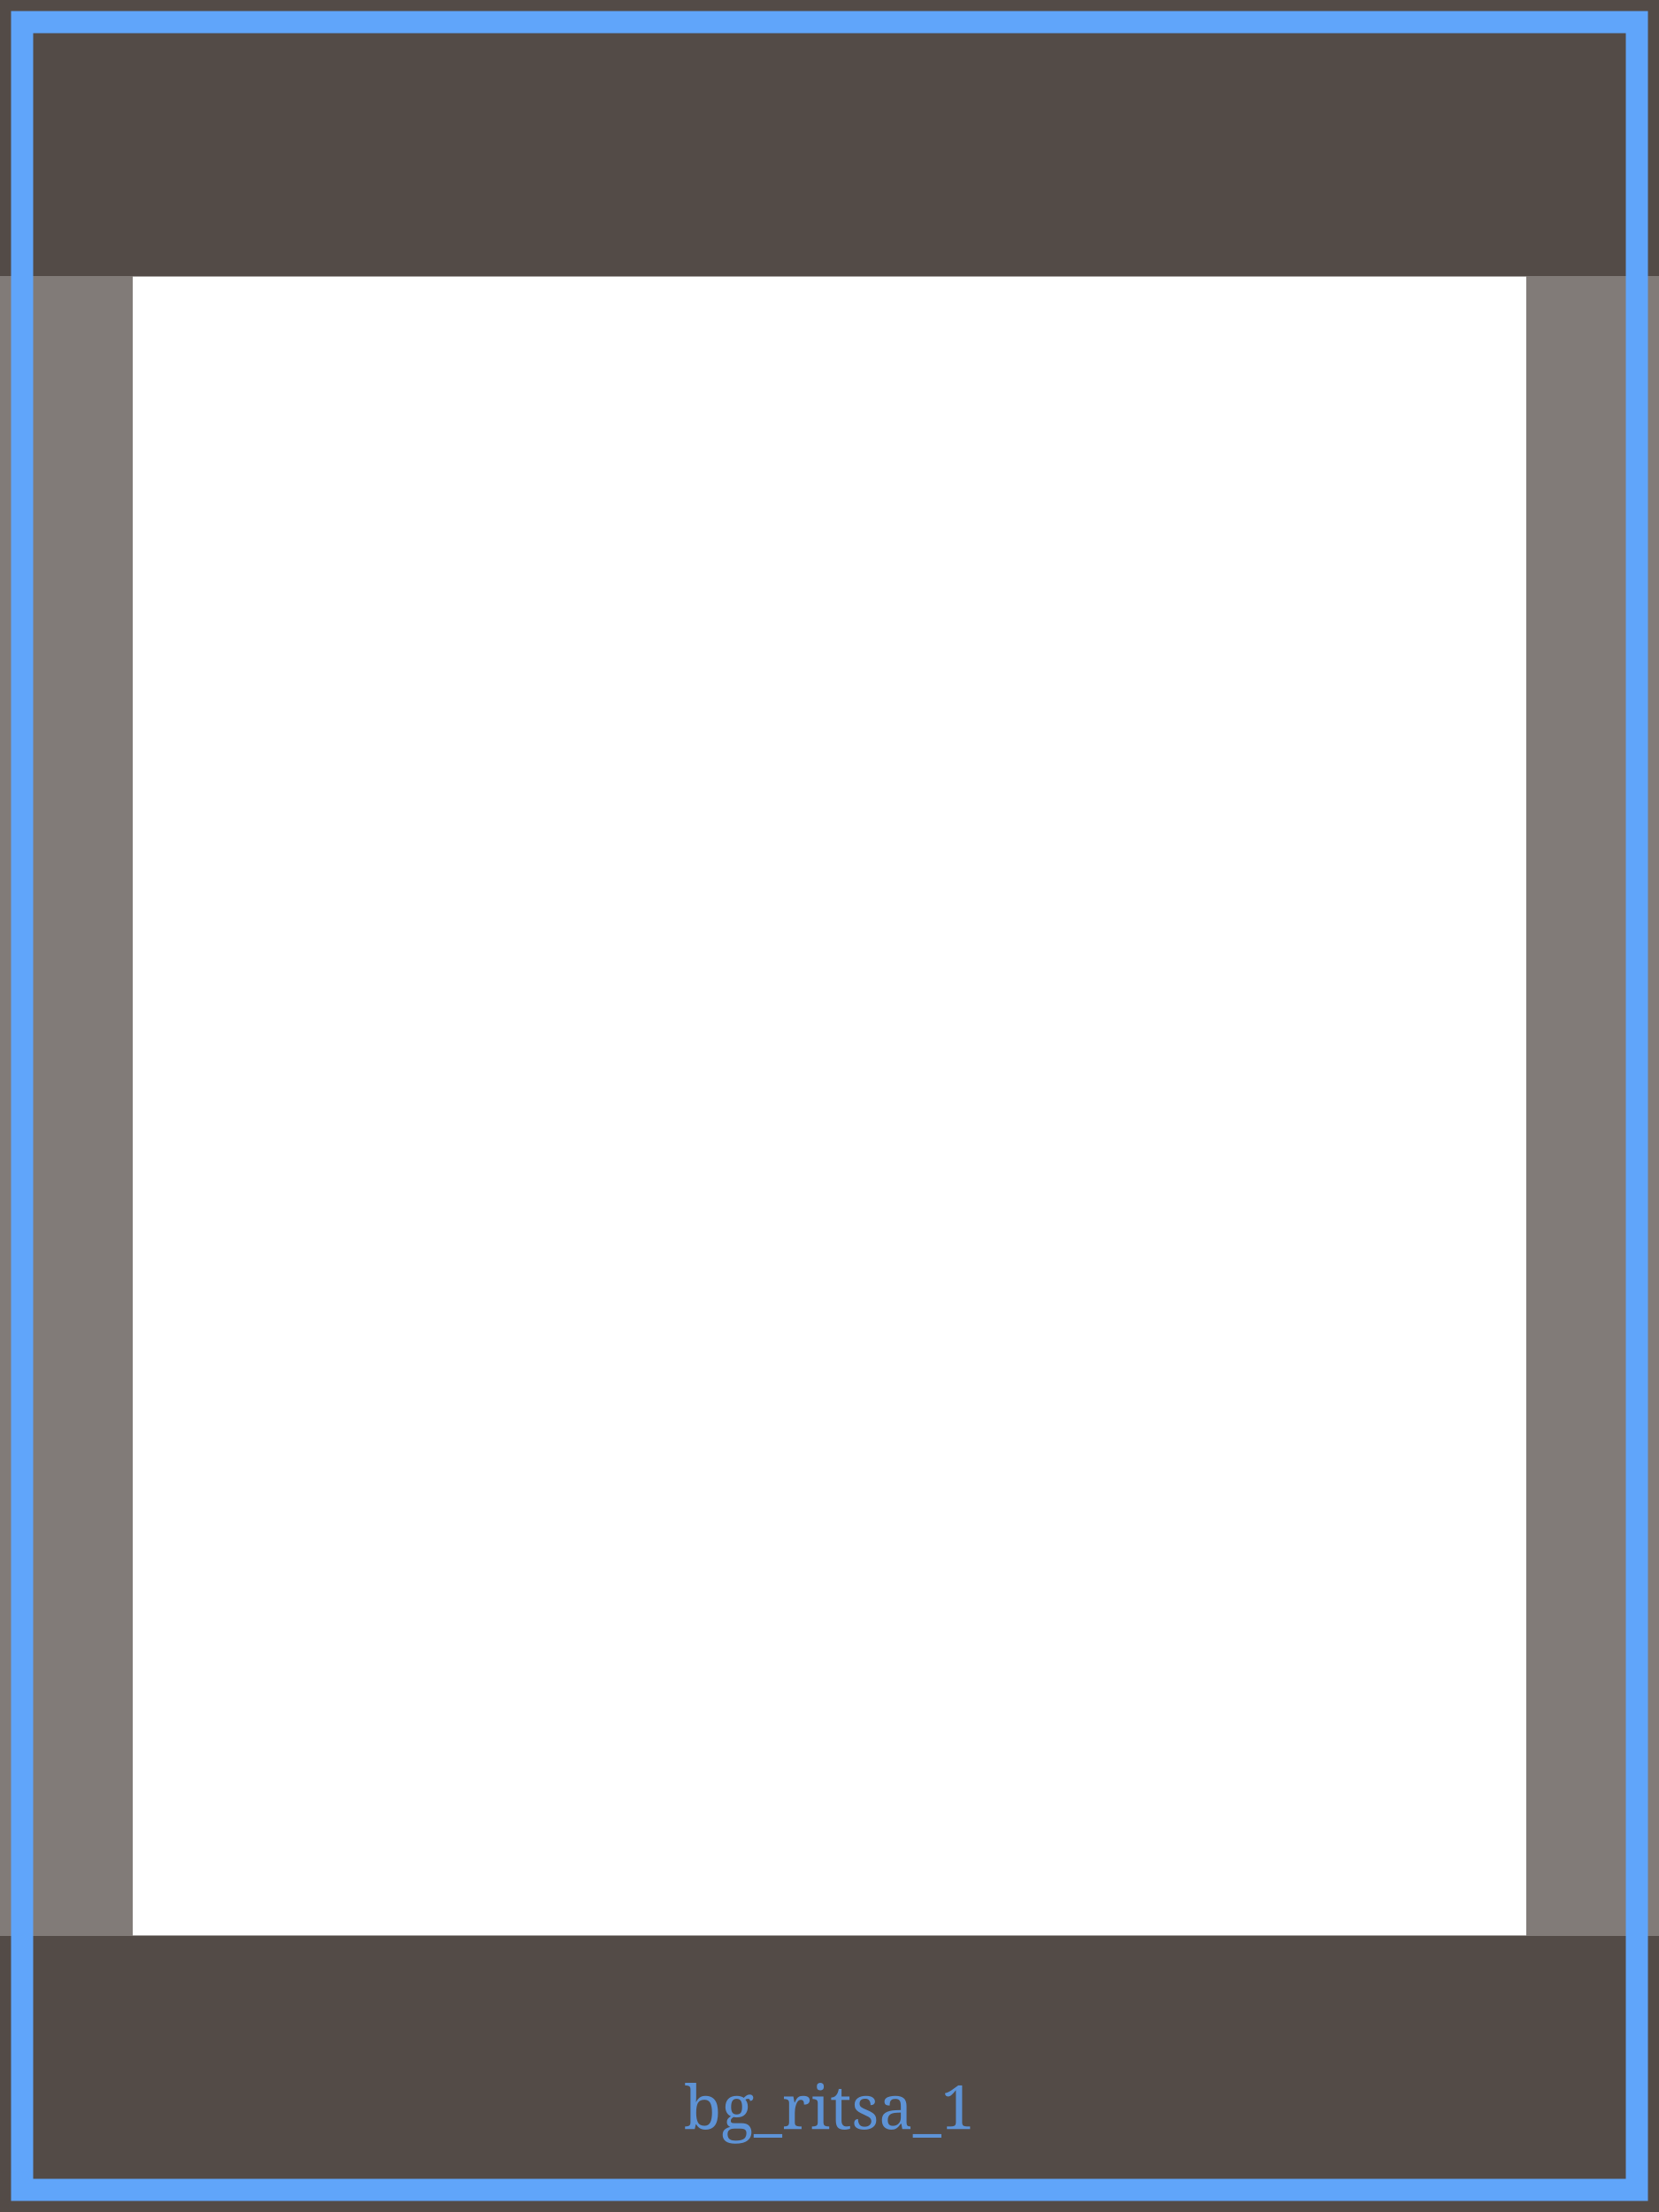
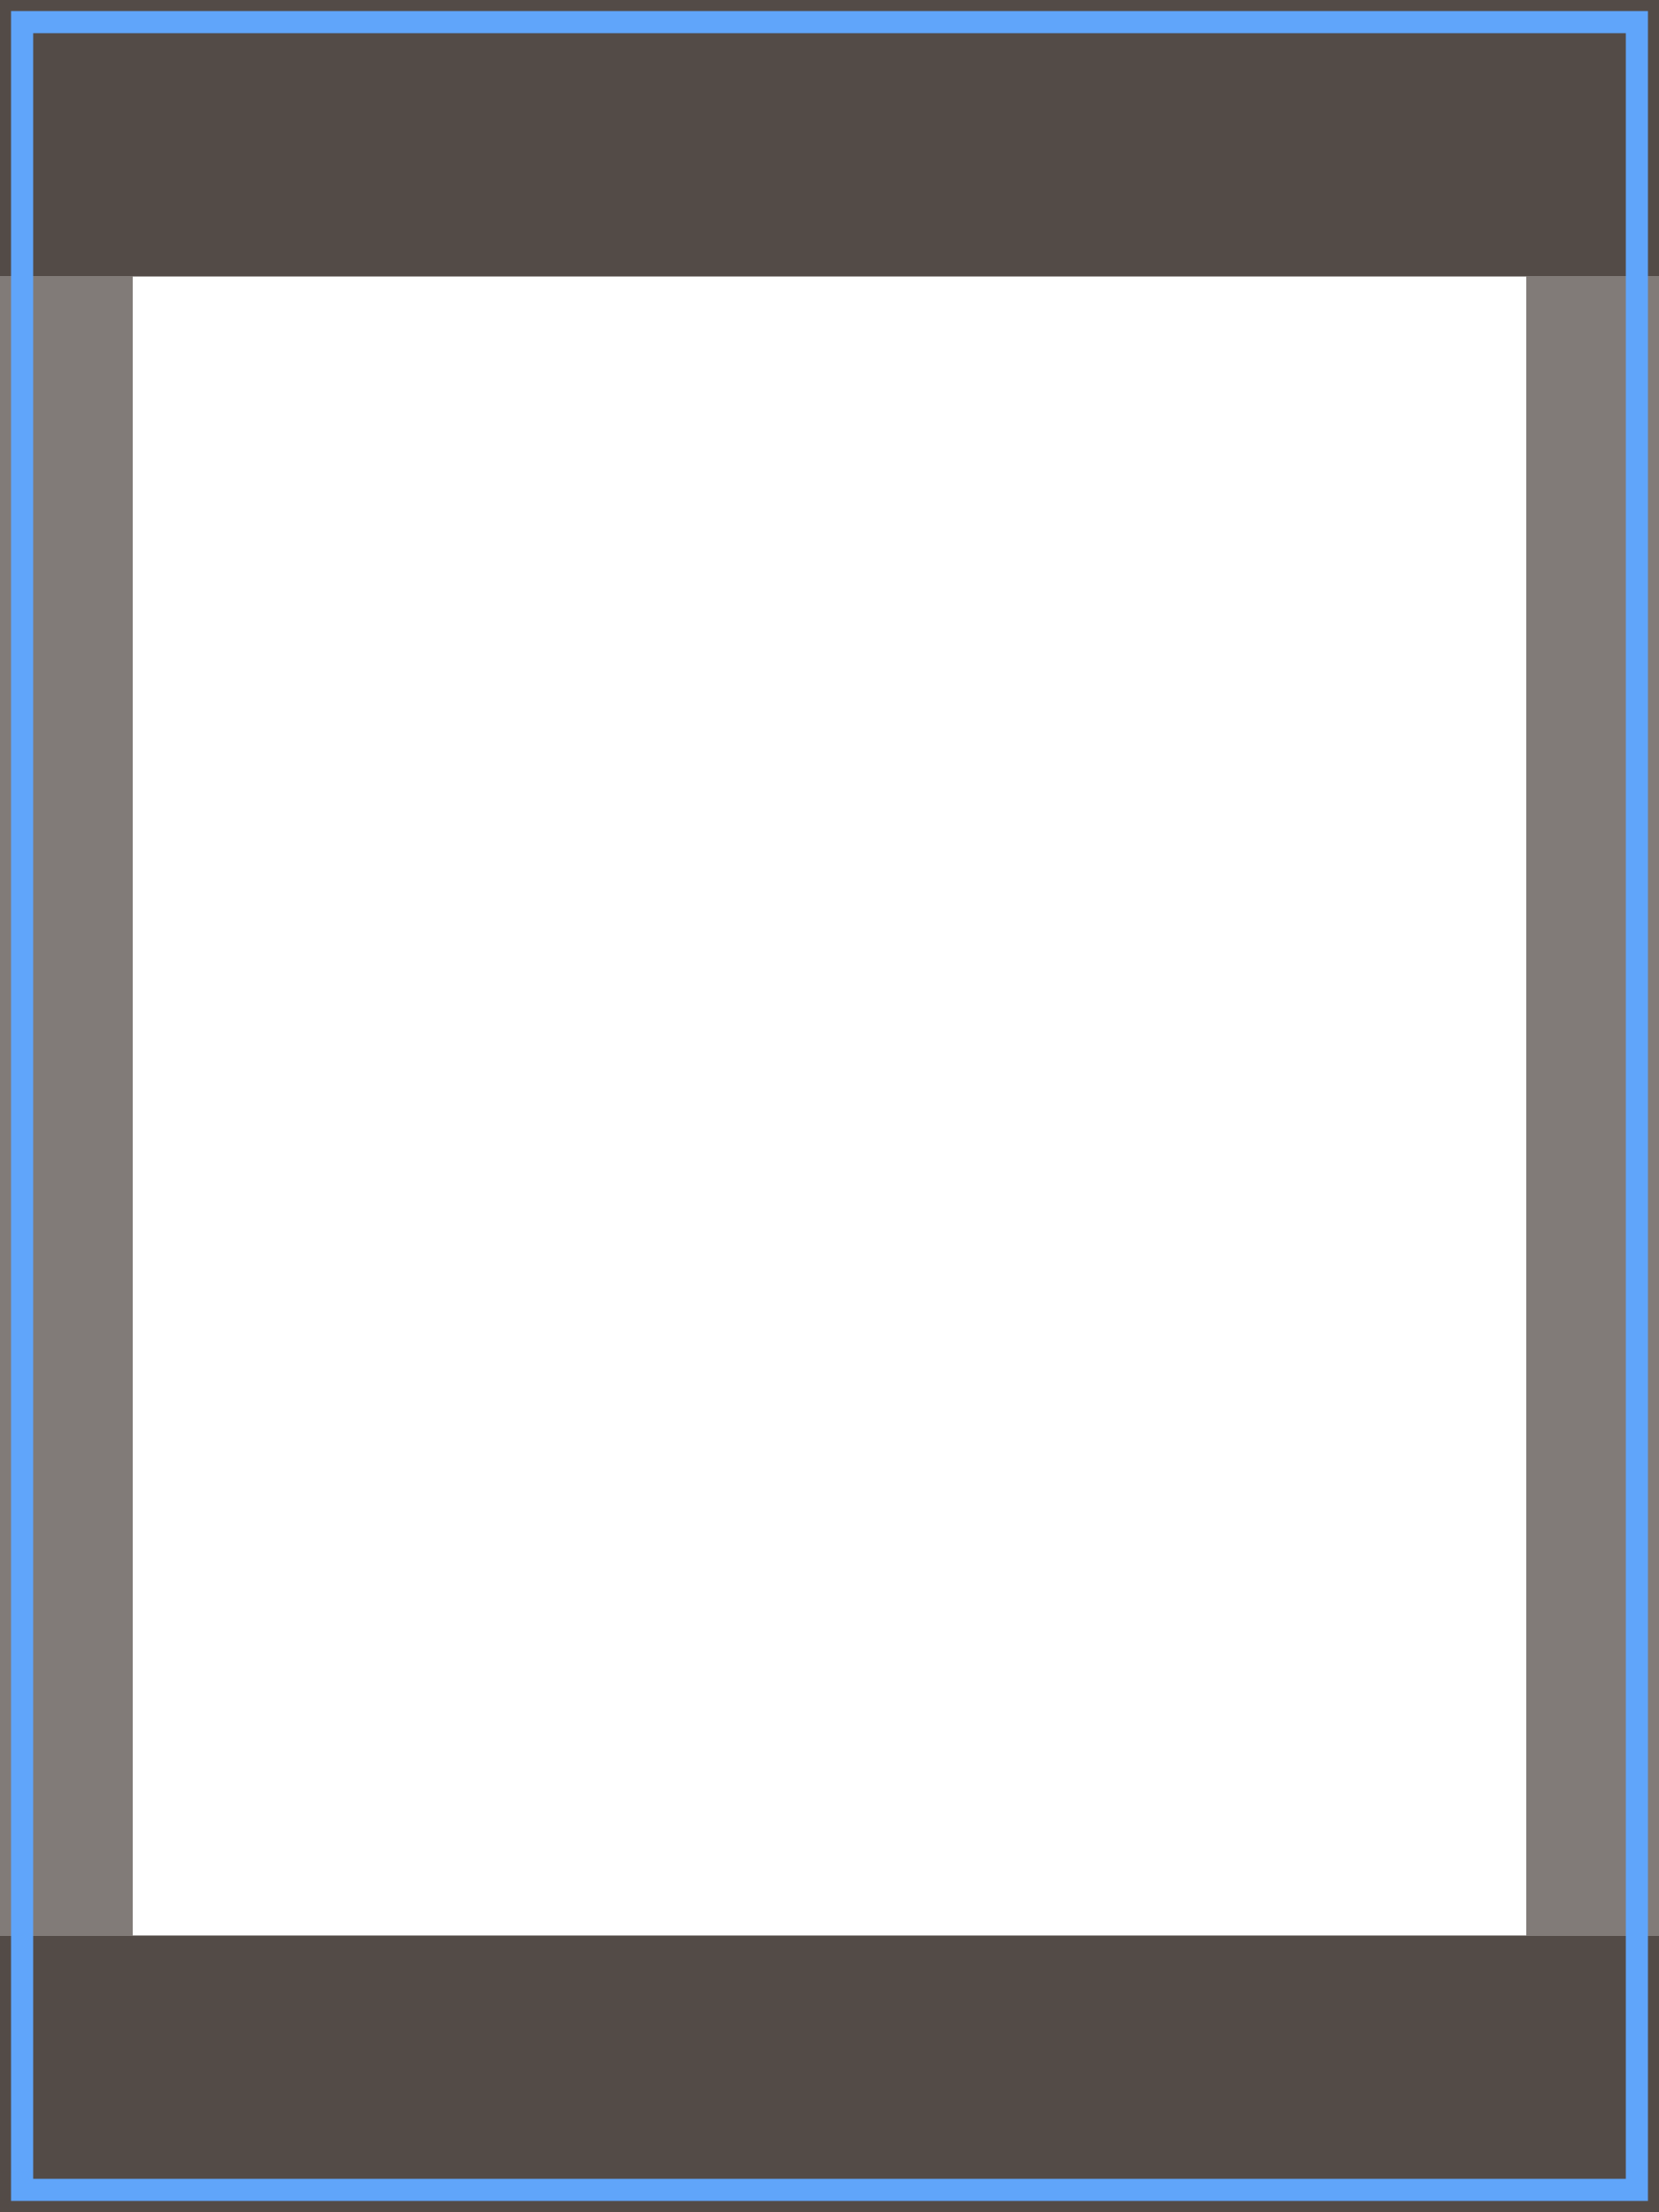
<svg xmlns="http://www.w3.org/2000/svg" viewBox="0 0 300 400" width="300" height="400">
  <rect x="0" y="0" width="300" height="50" fill="rgba(26,15,10,0.75)" />
  <rect x="0" y="350" width="300" height="50" fill="rgba(26,15,10,0.75)" />
  <rect x="0" y="50" width="24" height="300" fill="rgba(26,15,10,0.55)" />
  <rect x="276" y="50" width="24" height="300" fill="rgba(26,15,10,0.55)" />
  <rect x="4" y="4" width="292" height="392" fill="none" stroke="#60a5fa" stroke-width="4" />
-   <text x="150" y="385" text-anchor="middle" fill="#60a5fa" font-family="Georgia,serif" font-size="11" opacity="0.8">bg_ritsa_1</text>
</svg>
